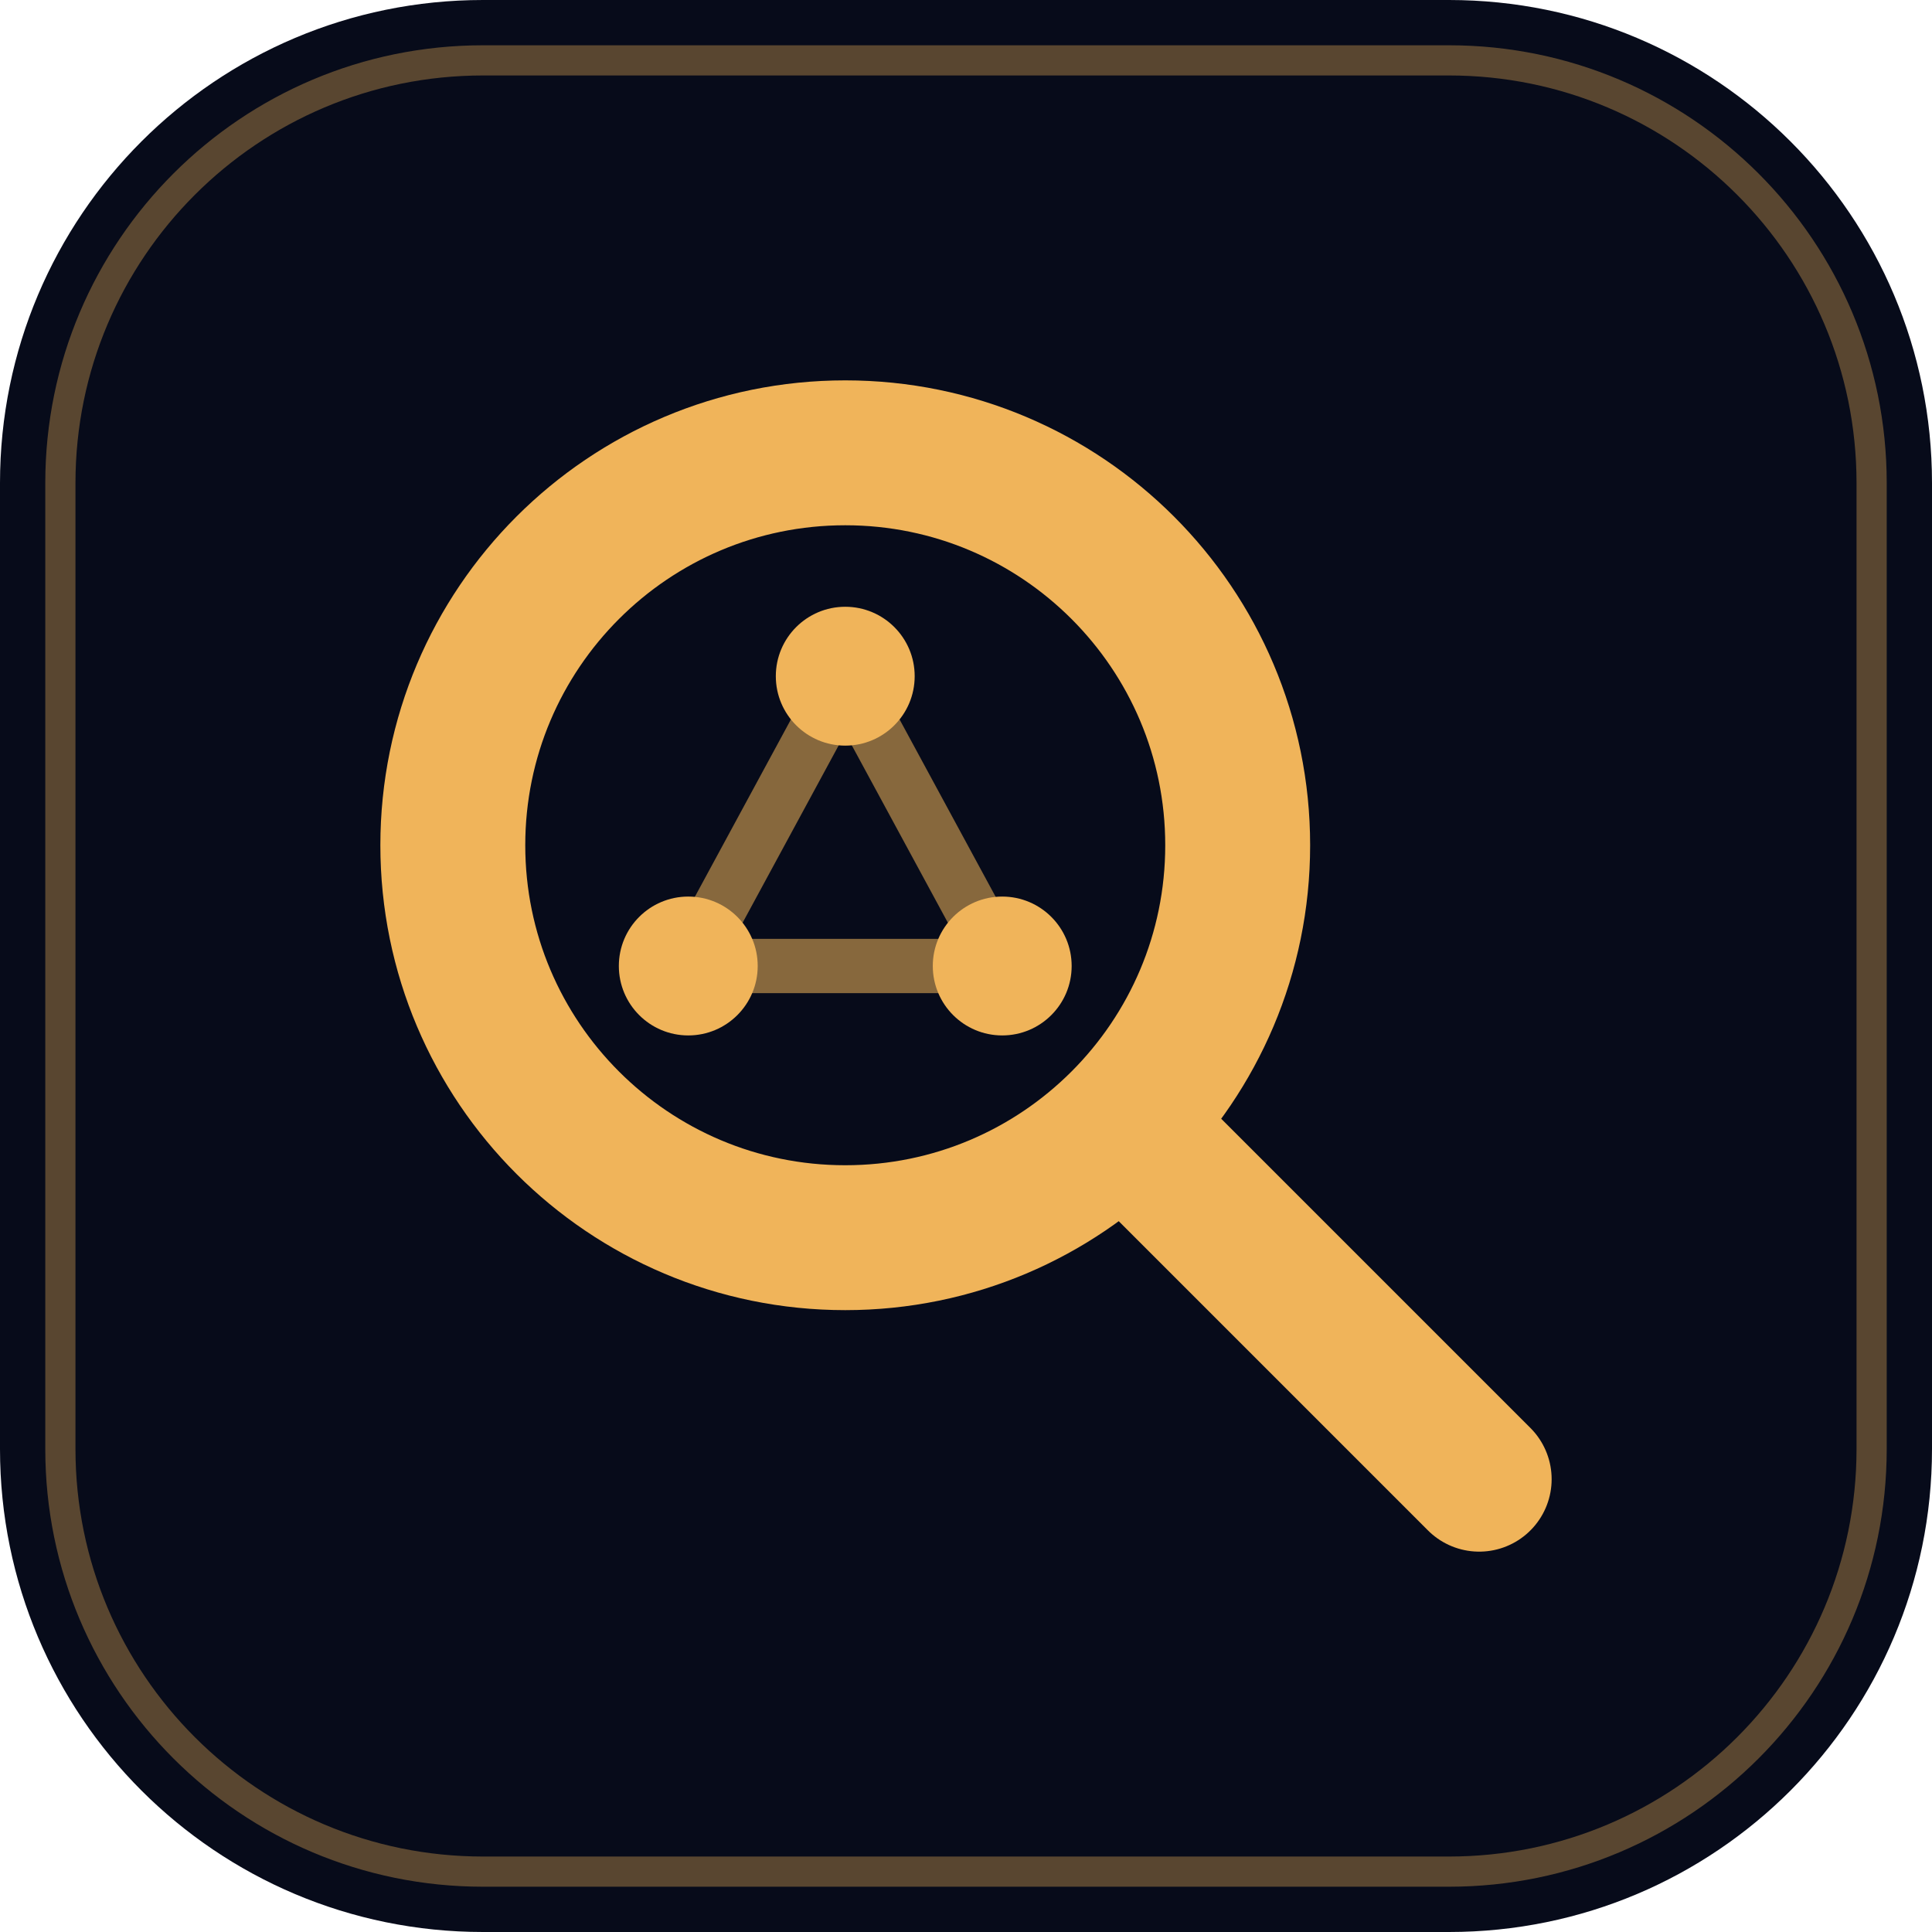
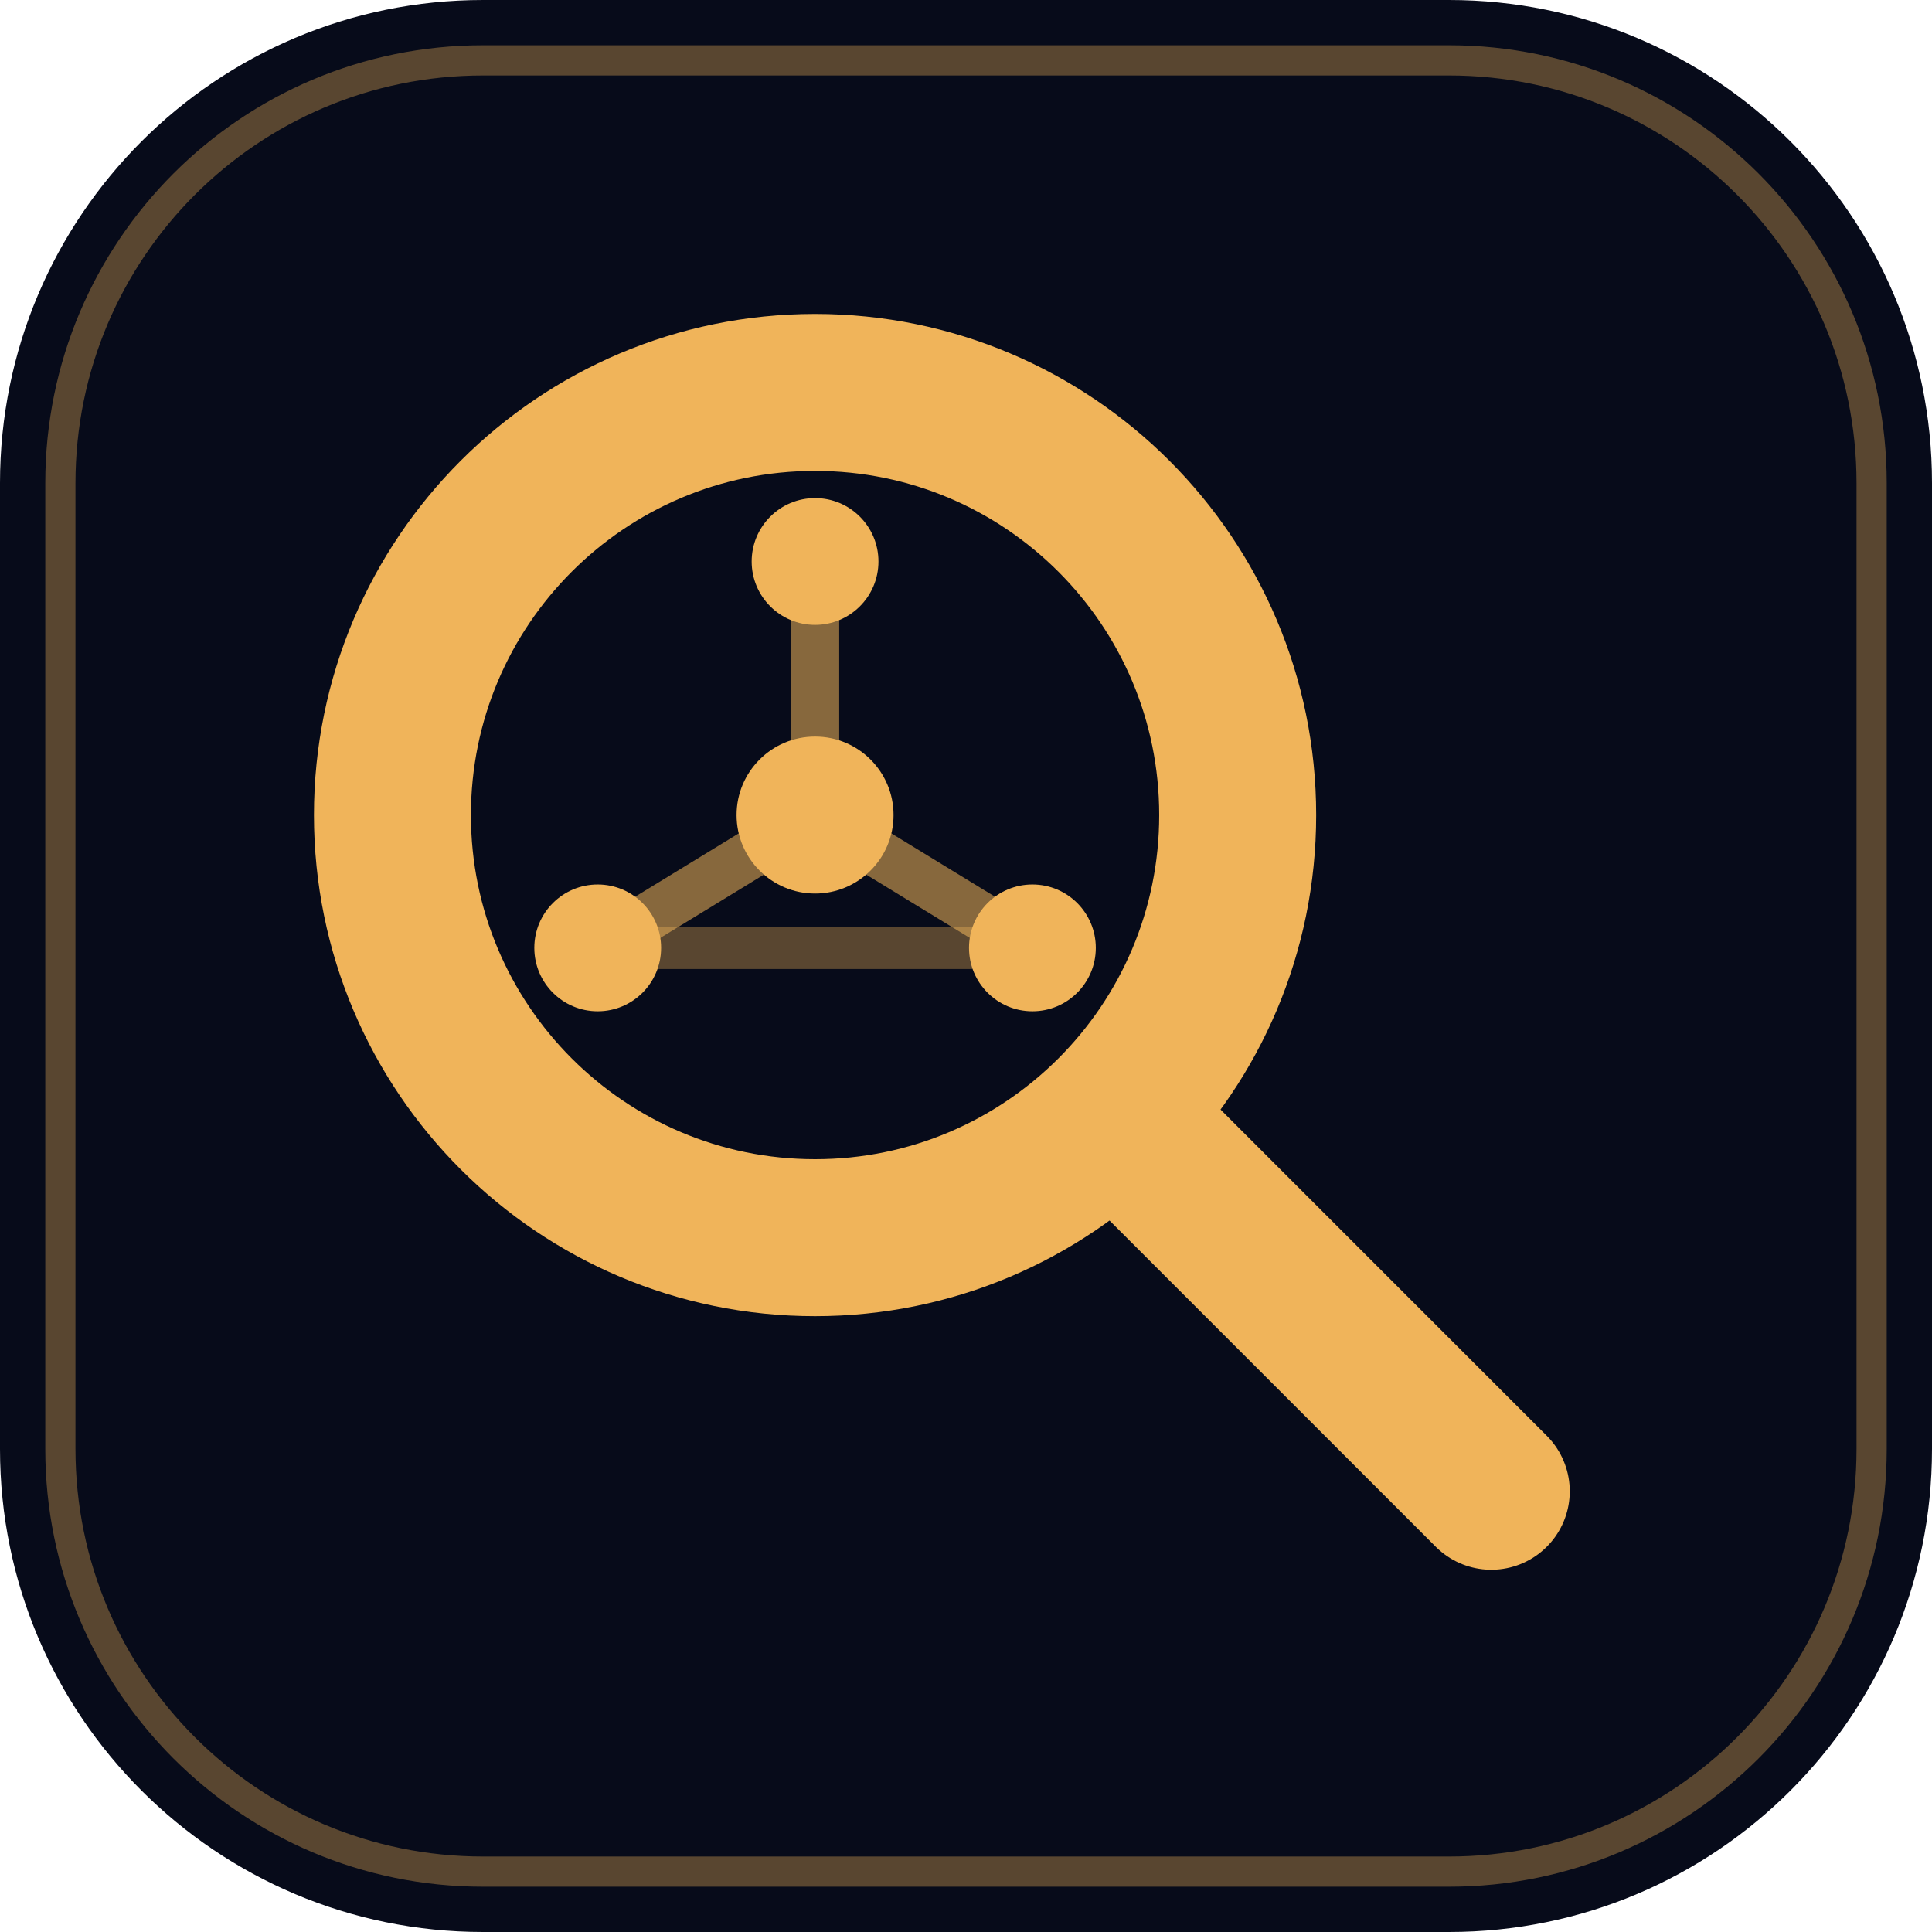
<svg xmlns="http://www.w3.org/2000/svg" viewBox="0 0 32 32" fill="none">
  <rect width="32" height="32" rx="8" fill="#070b1a" />
  <rect x="1" y="1" width="30" height="30" rx="7" stroke="#f0b45a" stroke-opacity="0.35" stroke-width="0.5" />
-   <circle cx="14" cy="14" r="6.5" stroke="#f0b45a" stroke-width="2.4" />
-   <path d="M14 11.2 L11.4 16 M14 11.2 L16.6 16 M11.4 16 L16.6 16" stroke="#f0b45a" stroke-opacity="0.55" stroke-width="0.9" />
-   <circle cx="14" cy="11.2" r="1.15" fill="#f0b45a" />
-   <circle cx="11.4" cy="16" r="1.15" fill="#f0b45a" />
-   <circle cx="16.6" cy="16" r="1.15" fill="#f0b45a" />
-   <line x1="18.8" y1="18.8" x2="24.5" y2="24.5" stroke="#f0b45a" stroke-width="2.4" stroke-linecap="round" />
+   <circle cx="13.5" cy="13.5" r="7" stroke="#f0b45a" stroke-width="2.6" />
+   <path d="M13.5 13.5 L13.5 9.3 M13.5 13.5 L9.9 15.7 M13.5 13.5 L17.1 15.7" stroke="#f0b45a" stroke-opacity="0.55" stroke-width="0.8" />
+   <path d="M9.9 15.7 L17.1 15.7" stroke="#f0b45a" stroke-opacity="0.35" stroke-width="0.7" />
+   <circle cx="13.5" cy="13.5" r="1.3" fill="#f0b45a" />
+   <circle cx="13.5" cy="9.3" r="1.05" fill="#f0b45a" />
+   <circle cx="9.9" cy="15.7" r="1.05" fill="#f0b45a" />
+   <circle cx="17.1" cy="15.7" r="1.05" fill="#f0b45a" />
+   <line x1="18.9" y1="18.9" x2="24.7" y2="24.7" stroke="#f0b45a" stroke-width="2.6" stroke-linecap="round" />
</svg>
